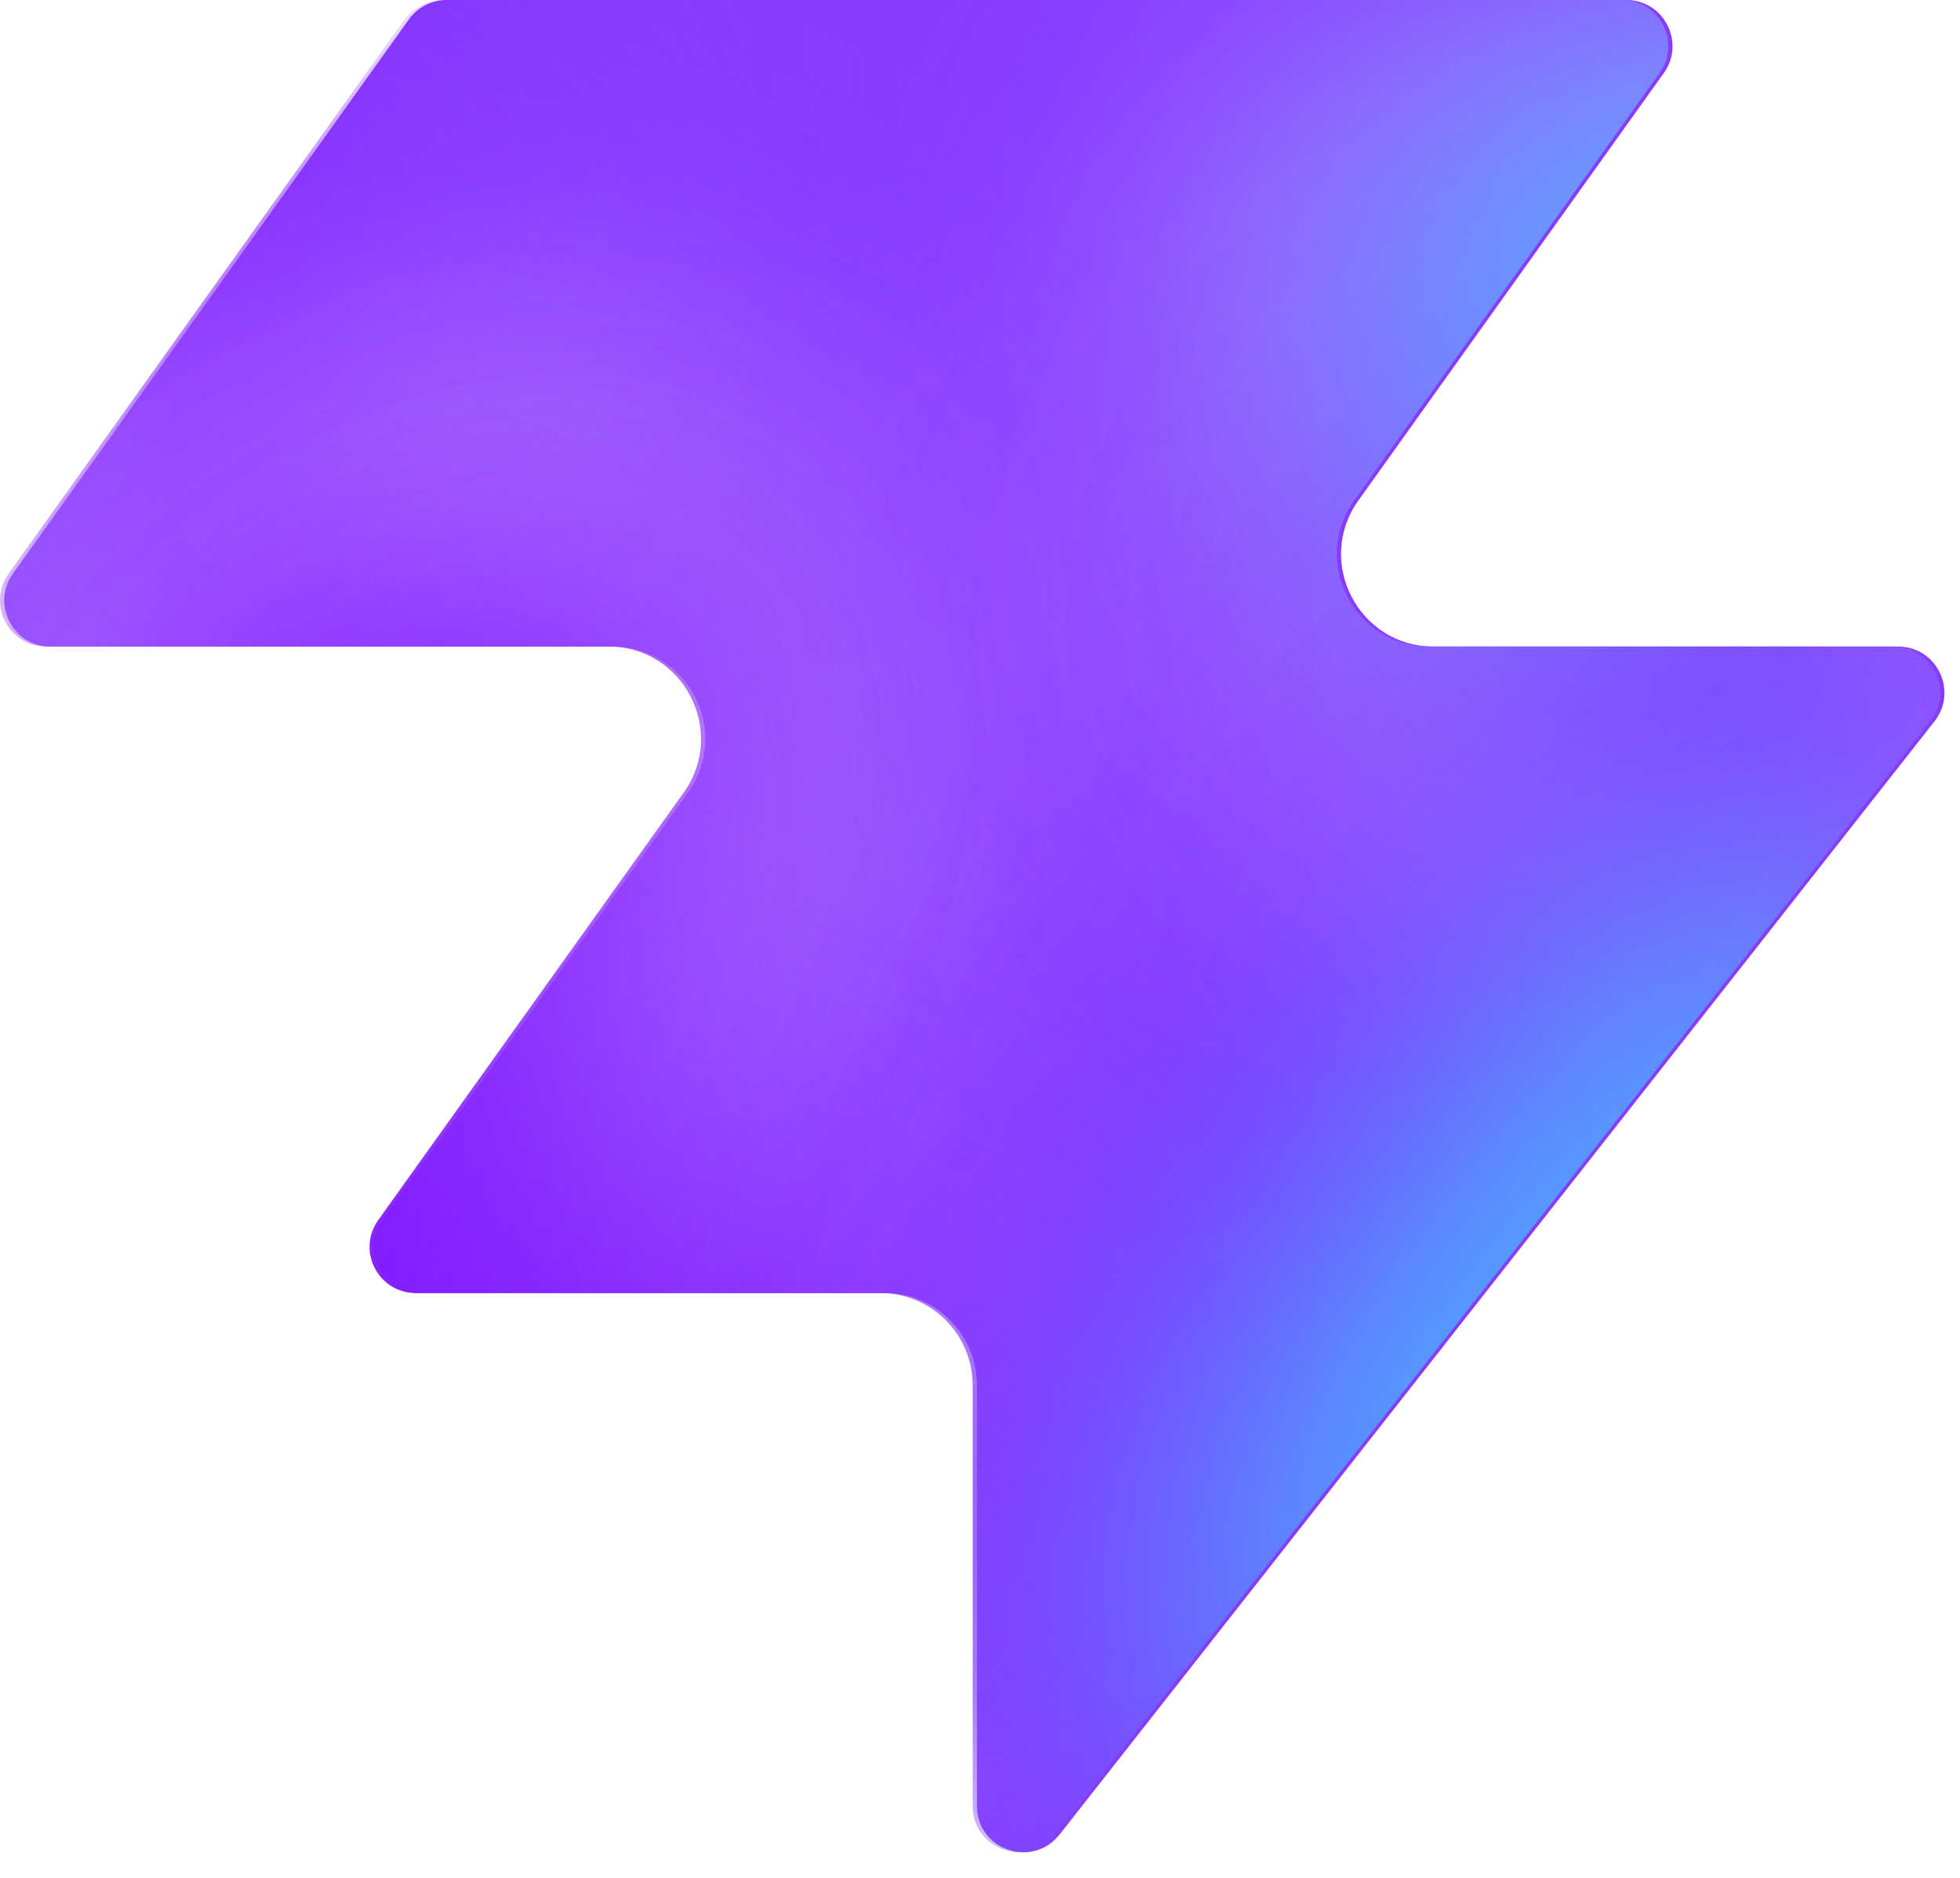
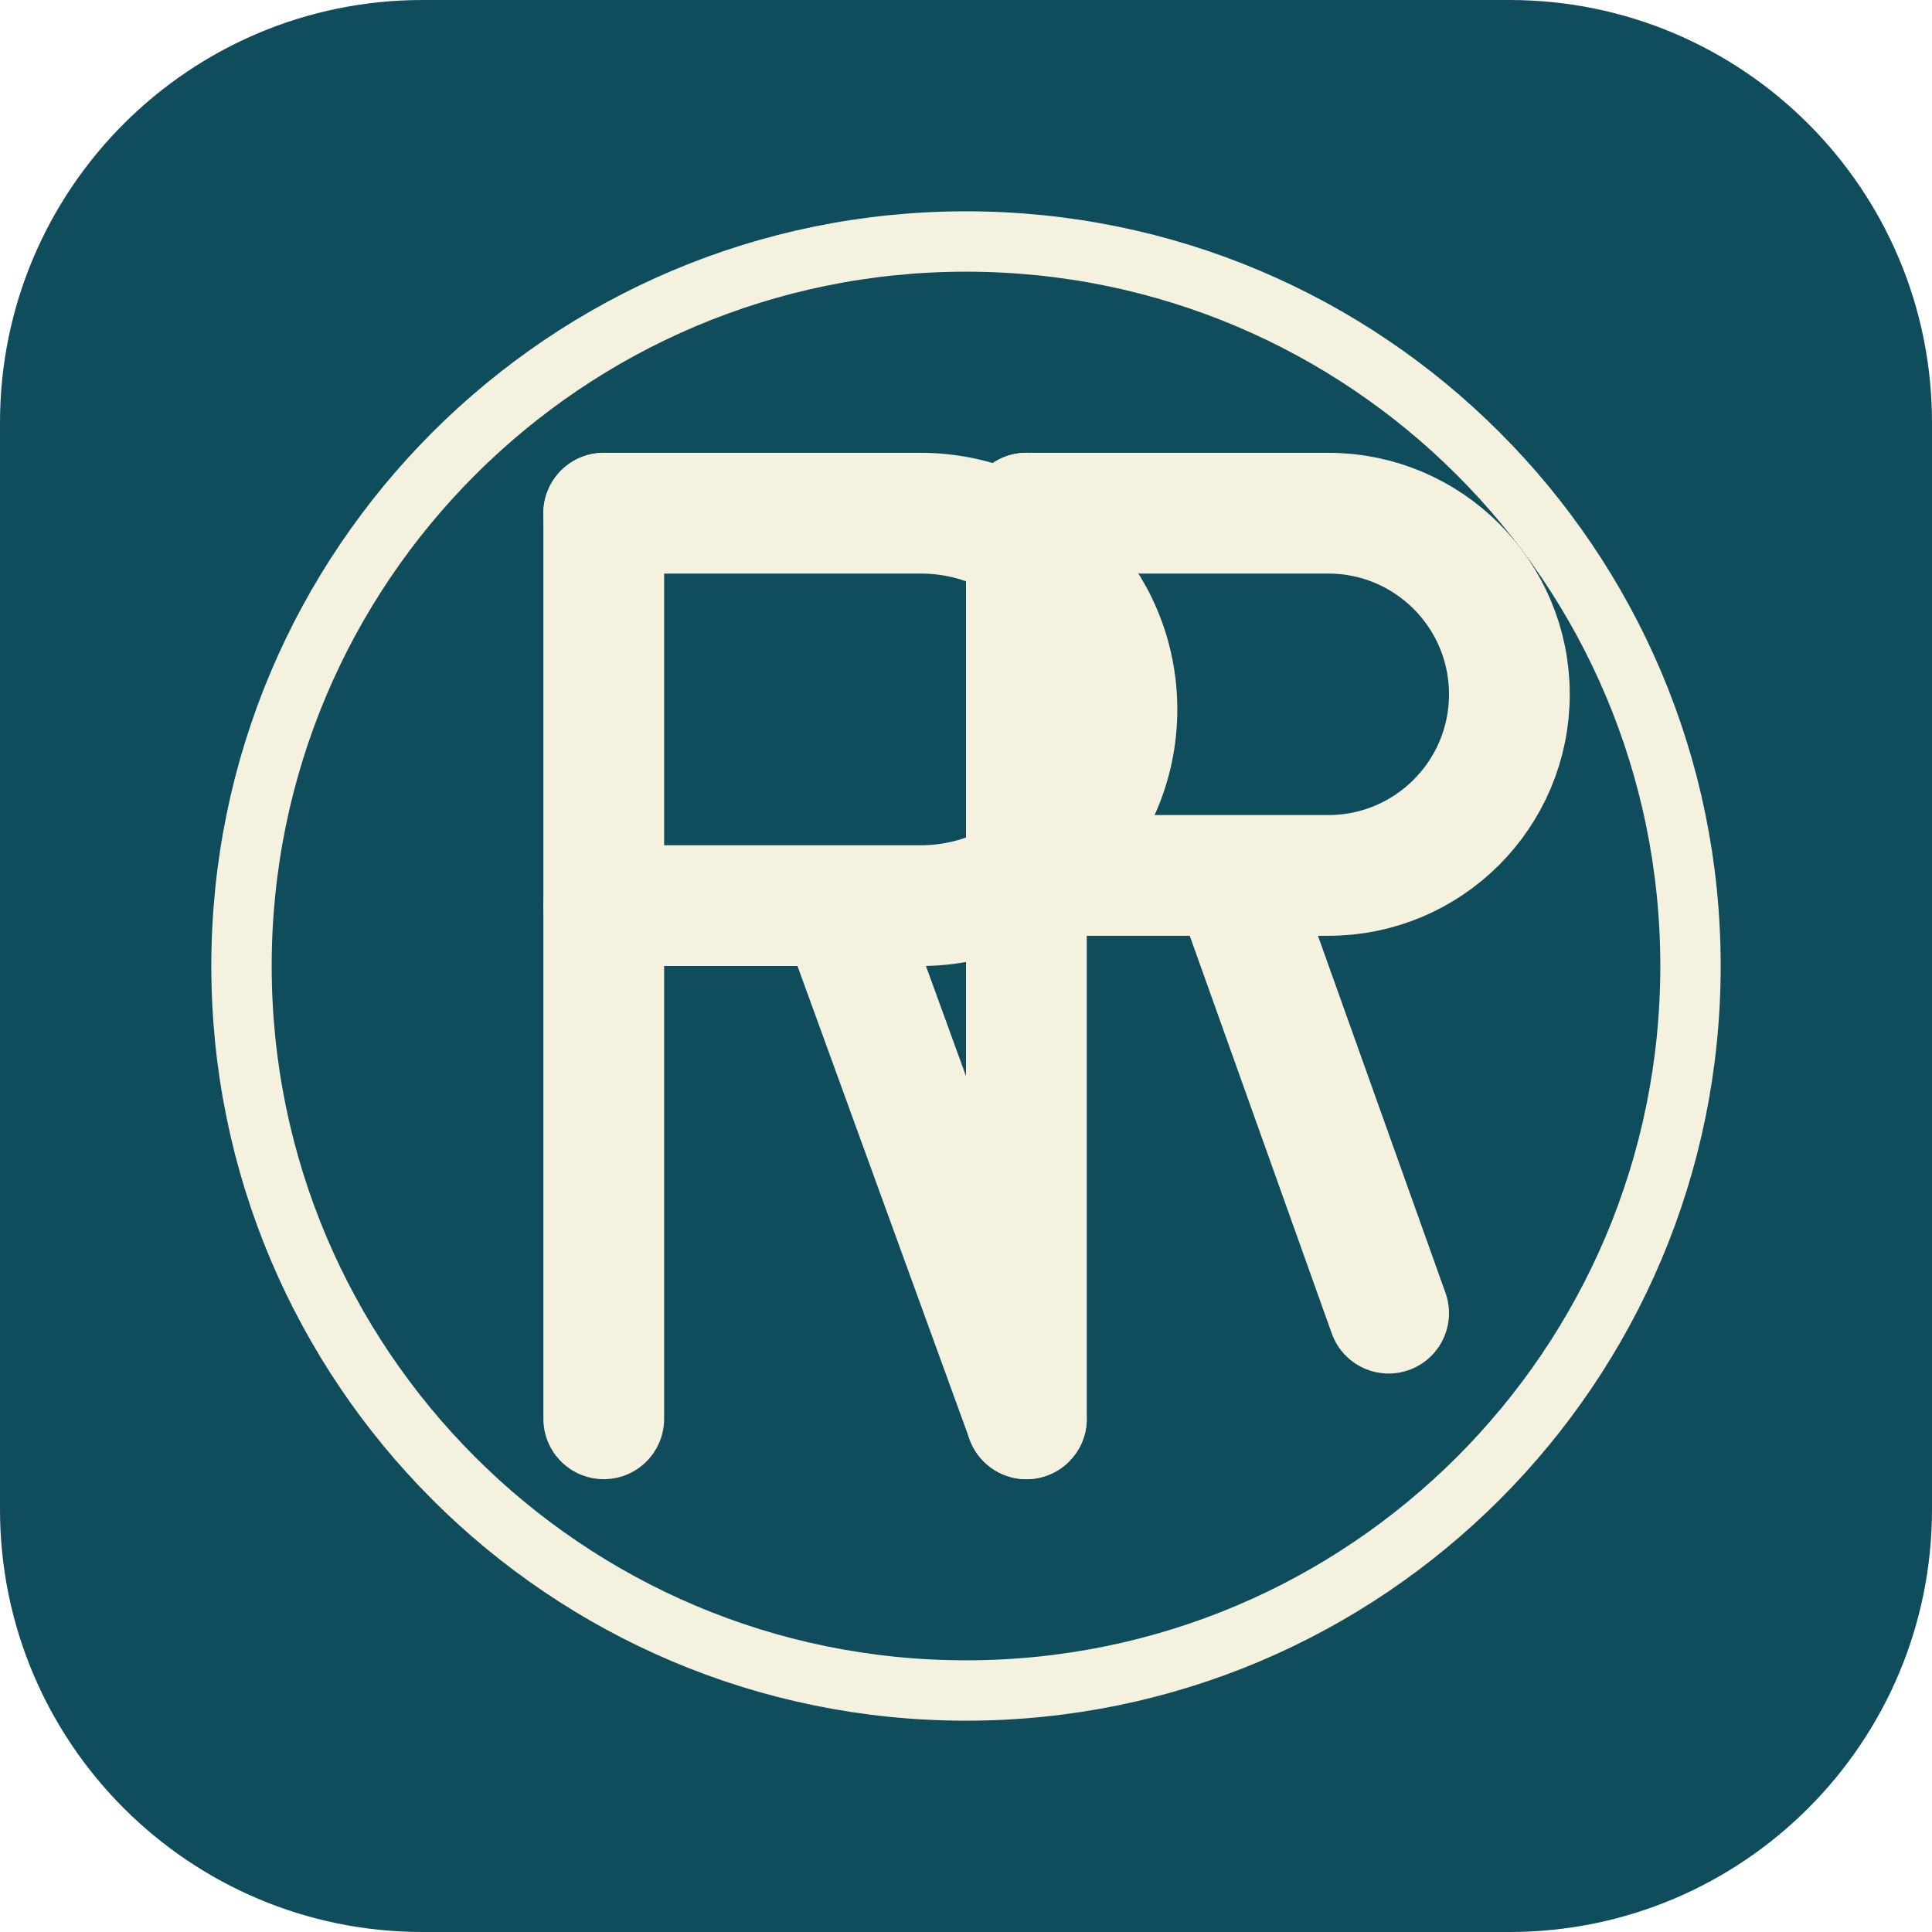
- <svg xmlns="http://www.w3.org/2000/svg" width="48" height="46" fill="none" viewBox="0 0 48 46">
-   <path fill="#863bff" d="M25.946 44.938c-.664.845-2.021.375-2.021-.698V33.937a2.26 2.26 0 0 0-2.262-2.262H10.287c-.92 0-1.456-1.04-.92-1.788l7.48-10.471c1.07-1.497 0-3.578-1.842-3.578H1.237c-.92 0-1.456-1.04-.92-1.788L10.013.474c.214-.297.556-.474.92-.474h28.894c.92 0 1.456 1.04.92 1.788l-7.48 10.471c-1.07 1.498 0 3.579 1.842 3.579h11.377c.943 0 1.473 1.088.89 1.83L25.947 44.94z" style="fill:#863bff;fill:color(display-p3 .525 .23 1);fill-opacity:1" />
-   <mask id="a" width="48" height="46" x="0" y="0" maskUnits="userSpaceOnUse" style="mask-type:alpha">
-     <path fill="#000" d="M25.842 44.938c-.664.844-2.021.375-2.021-.698V33.937a2.26 2.26 0 0 0-2.262-2.262H10.183c-.92 0-1.456-1.04-.92-1.788l7.48-10.471c1.07-1.498 0-3.579-1.842-3.579H1.133c-.92 0-1.456-1.04-.92-1.787L9.91.473c.214-.297.556-.474.92-.474h28.894c.92 0 1.456 1.04.92 1.788l-7.48 10.471c-1.07 1.498 0 3.578 1.842 3.578h11.377c.943 0 1.473 1.088.89 1.832L25.843 44.94z" style="fill:#000;fill-opacity:1" />
-   </mask>
-   <g mask="url(#a)">
-     <g filter="url(#b)">
-       <ellipse cx="5.508" cy="14.704" fill="#ede6ff" rx="5.508" ry="14.704" style="fill:#ede6ff;fill:color(display-p3 .927 .903 1);fill-opacity:1" transform="matrix(.00324 1 1 -.00324 -4.47 31.516)" />
-     </g>
-     <g filter="url(#c)">
-       <ellipse cx="10.399" cy="29.851" fill="#ede6ff" rx="10.399" ry="29.851" style="fill:#ede6ff;fill:color(display-p3 .927 .903 1);fill-opacity:1" transform="matrix(.00324 1 1 -.00324 -39.328 7.883)" />
-     </g>
-     <g filter="url(#d)">
-       <ellipse cx="5.508" cy="30.487" fill="#7e14ff" rx="5.508" ry="30.487" style="fill:#7e14ff;fill:color(display-p3 .492 .077 1);fill-opacity:1" transform="rotate(89.814 -25.913 -14.639)scale(1 -1)" />
-     </g>
-     <g filter="url(#e)">
-       <ellipse cx="5.508" cy="30.599" fill="#7e14ff" rx="5.508" ry="30.599" style="fill:#7e14ff;fill:color(display-p3 .492 .077 1);fill-opacity:1" transform="rotate(89.814 -32.644 -3.334)scale(1 -1)" />
-     </g>
-     <g filter="url(#f)">
-       <ellipse cx="5.508" cy="30.599" fill="#7e14ff" rx="5.508" ry="30.599" style="fill:#7e14ff;fill:color(display-p3 .492 .077 1);fill-opacity:1" transform="matrix(.00324 1 1 -.00324 -34.34 30.47)" />
-     </g>
-     <g filter="url(#g)">
-       <ellipse cx="14.072" cy="22.078" fill="#ede6ff" rx="14.072" ry="22.078" style="fill:#ede6ff;fill:color(display-p3 .927 .903 1);fill-opacity:1" transform="rotate(93.35 24.506 48.493)scale(-1 1)" />
-     </g>
-     <g filter="url(#h)">
-       <ellipse cx="3.47" cy="21.501" fill="#7e14ff" rx="3.47" ry="21.501" style="fill:#7e14ff;fill:color(display-p3 .492 .077 1);fill-opacity:1" transform="rotate(89.009 28.708 47.59)scale(-1 1)" />
-     </g>
-     <g filter="url(#i)">
-       <ellipse cx="3.47" cy="21.501" fill="#7e14ff" rx="3.47" ry="21.501" style="fill:#7e14ff;fill:color(display-p3 .492 .077 1);fill-opacity:1" transform="rotate(89.009 28.708 47.59)scale(-1 1)" />
-     </g>
-     <g filter="url(#j)">
-       <ellipse cx=".387" cy="8.972" fill="#7e14ff" rx="4.407" ry="29.108" style="fill:#7e14ff;fill:color(display-p3 .492 .077 1);fill-opacity:1" transform="rotate(39.51 .387 8.972)" />
-     </g>
-     <g filter="url(#k)">
-       <ellipse cx="47.523" cy="-6.092" fill="#7e14ff" rx="4.407" ry="29.108" style="fill:#7e14ff;fill:color(display-p3 .492 .077 1);fill-opacity:1" transform="rotate(37.892 47.523 -6.092)" />
-     </g>
-     <g filter="url(#l)">
-       <ellipse cx="41.412" cy="6.333" fill="#47bfff" rx="5.971" ry="9.665" style="fill:#47bfff;fill:color(display-p3 .28 .748 1);fill-opacity:1" transform="rotate(37.892 41.412 6.333)" />
-     </g>
-     <g filter="url(#m)">
-       <ellipse cx="-1.879" cy="38.332" fill="#7e14ff" rx="4.407" ry="29.108" style="fill:#7e14ff;fill:color(display-p3 .492 .077 1);fill-opacity:1" transform="rotate(37.892 -1.88 38.332)" />
-     </g>
-     <g filter="url(#n)">
-       <ellipse cx="-1.879" cy="38.332" fill="#7e14ff" rx="4.407" ry="29.108" style="fill:#7e14ff;fill:color(display-p3 .492 .077 1);fill-opacity:1" transform="rotate(37.892 -1.88 38.332)" />
-     </g>
-     <g filter="url(#o)">
-       <ellipse cx="35.651" cy="29.907" fill="#7e14ff" rx="4.407" ry="29.108" style="fill:#7e14ff;fill:color(display-p3 .492 .077 1);fill-opacity:1" transform="rotate(37.892 35.651 29.907)" />
-     </g>
-     <g filter="url(#p)">
-       <ellipse cx="38.418" cy="32.4" fill="#47bfff" rx="5.971" ry="15.297" style="fill:#47bfff;fill:color(display-p3 .28 .748 1);fill-opacity:1" transform="rotate(37.892 38.418 32.4)" />
-     </g>
-   </g>
-   <defs>
-     <filter id="b" width="60.045" height="41.654" x="-19.77" y="16.149" color-interpolation-filters="sRGB" filterUnits="userSpaceOnUse">
-       <feFlood flood-opacity="0" result="BackgroundImageFix" />
-       <feBlend in="SourceGraphic" in2="BackgroundImageFix" result="shape" />
-       <feGaussianBlur result="effect1_foregroundBlur_2002_17158" stdDeviation="7.659" />
-     </filter>
-     <filter id="c" width="90.34" height="51.437" x="-54.613" y="-7.533" color-interpolation-filters="sRGB" filterUnits="userSpaceOnUse">
-       <feFlood flood-opacity="0" result="BackgroundImageFix" />
-       <feBlend in="SourceGraphic" in2="BackgroundImageFix" result="shape" />
-       <feGaussianBlur result="effect1_foregroundBlur_2002_17158" stdDeviation="7.659" />
-     </filter>
-     <filter id="d" width="79.355" height="29.4" x="-49.64" y="2.03" color-interpolation-filters="sRGB" filterUnits="userSpaceOnUse">
-       <feFlood flood-opacity="0" result="BackgroundImageFix" />
-       <feBlend in="SourceGraphic" in2="BackgroundImageFix" result="shape" />
-       <feGaussianBlur result="effect1_foregroundBlur_2002_17158" stdDeviation="4.596" />
-     </filter>
-     <filter id="e" width="79.579" height="29.4" x="-45.045" y="20.029" color-interpolation-filters="sRGB" filterUnits="userSpaceOnUse">
-       <feFlood flood-opacity="0" result="BackgroundImageFix" />
-       <feBlend in="SourceGraphic" in2="BackgroundImageFix" result="shape" />
-       <feGaussianBlur result="effect1_foregroundBlur_2002_17158" stdDeviation="4.596" />
-     </filter>
-     <filter id="f" width="79.579" height="29.4" x="-43.513" y="21.178" color-interpolation-filters="sRGB" filterUnits="userSpaceOnUse">
-       <feFlood flood-opacity="0" result="BackgroundImageFix" />
-       <feBlend in="SourceGraphic" in2="BackgroundImageFix" result="shape" />
-       <feGaussianBlur result="effect1_foregroundBlur_2002_17158" stdDeviation="4.596" />
-     </filter>
-     <filter id="g" width="74.749" height="58.852" x="15.756" y="-17.901" color-interpolation-filters="sRGB" filterUnits="userSpaceOnUse">
-       <feFlood flood-opacity="0" result="BackgroundImageFix" />
-       <feBlend in="SourceGraphic" in2="BackgroundImageFix" result="shape" />
-       <feGaussianBlur result="effect1_foregroundBlur_2002_17158" stdDeviation="7.659" />
-     </filter>
-     <filter id="h" width="61.377" height="25.362" x="23.548" y="2.284" color-interpolation-filters="sRGB" filterUnits="userSpaceOnUse">
-       <feFlood flood-opacity="0" result="BackgroundImageFix" />
-       <feBlend in="SourceGraphic" in2="BackgroundImageFix" result="shape" />
-       <feGaussianBlur result="effect1_foregroundBlur_2002_17158" stdDeviation="4.596" />
-     </filter>
-     <filter id="i" width="61.377" height="25.362" x="23.548" y="2.284" color-interpolation-filters="sRGB" filterUnits="userSpaceOnUse">
-       <feFlood flood-opacity="0" result="BackgroundImageFix" />
-       <feBlend in="SourceGraphic" in2="BackgroundImageFix" result="shape" />
-       <feGaussianBlur result="effect1_foregroundBlur_2002_17158" stdDeviation="4.596" />
-     </filter>
-     <filter id="j" width="56.045" height="63.649" x="-27.636" y="-22.853" color-interpolation-filters="sRGB" filterUnits="userSpaceOnUse">
-       <feFlood flood-opacity="0" result="BackgroundImageFix" />
-       <feBlend in="SourceGraphic" in2="BackgroundImageFix" result="shape" />
-       <feGaussianBlur result="effect1_foregroundBlur_2002_17158" stdDeviation="4.596" />
-     </filter>
-     <filter id="k" width="54.814" height="64.646" x="20.116" y="-38.415" color-interpolation-filters="sRGB" filterUnits="userSpaceOnUse">
-       <feFlood flood-opacity="0" result="BackgroundImageFix" />
-       <feBlend in="SourceGraphic" in2="BackgroundImageFix" result="shape" />
-       <feGaussianBlur result="effect1_foregroundBlur_2002_17158" stdDeviation="4.596" />
-     </filter>
-     <filter id="l" width="33.541" height="35.313" x="24.641" y="-11.323" color-interpolation-filters="sRGB" filterUnits="userSpaceOnUse">
-       <feFlood flood-opacity="0" result="BackgroundImageFix" />
-       <feBlend in="SourceGraphic" in2="BackgroundImageFix" result="shape" />
-       <feGaussianBlur result="effect1_foregroundBlur_2002_17158" stdDeviation="4.596" />
-     </filter>
-     <filter id="m" width="54.814" height="64.646" x="-29.286" y="6.009" color-interpolation-filters="sRGB" filterUnits="userSpaceOnUse">
-       <feFlood flood-opacity="0" result="BackgroundImageFix" />
-       <feBlend in="SourceGraphic" in2="BackgroundImageFix" result="shape" />
-       <feGaussianBlur result="effect1_foregroundBlur_2002_17158" stdDeviation="4.596" />
-     </filter>
-     <filter id="n" width="54.814" height="64.646" x="-29.286" y="6.009" color-interpolation-filters="sRGB" filterUnits="userSpaceOnUse">
-       <feFlood flood-opacity="0" result="BackgroundImageFix" />
-       <feBlend in="SourceGraphic" in2="BackgroundImageFix" result="shape" />
-       <feGaussianBlur result="effect1_foregroundBlur_2002_17158" stdDeviation="4.596" />
-     </filter>
-     <filter id="o" width="54.814" height="64.646" x="8.244" y="-2.416" color-interpolation-filters="sRGB" filterUnits="userSpaceOnUse">
-       <feFlood flood-opacity="0" result="BackgroundImageFix" />
-       <feBlend in="SourceGraphic" in2="BackgroundImageFix" result="shape" />
-       <feGaussianBlur result="effect1_foregroundBlur_2002_17158" stdDeviation="4.596" />
-     </filter>
-     <filter id="p" width="39.409" height="43.623" x="18.713" y="10.588" color-interpolation-filters="sRGB" filterUnits="userSpaceOnUse">
-       <feFlood flood-opacity="0" result="BackgroundImageFix" />
-       <feBlend in="SourceGraphic" in2="BackgroundImageFix" result="shape" />
-       <feGaussianBlur result="effect1_foregroundBlur_2002_17158" stdDeviation="4.596" />
-     </filter>
-   </defs>
+ <svg xmlns="http://www.w3.org/2000/svg" viewBox="0 0 64 64" role="img" aria-label="RR monogram favicon">
+   <rect width="64" height="64" rx="14" fill="#0F4C5C" />
+   <circle cx="32" cy="32" r="24" fill="none" stroke="#F4F1DE" stroke-width="2" />
+   <path d="M20 17v30" stroke="#F4F1DE" stroke-width="4" stroke-linecap="round" />
+   <path d="M20 17h10.5a6.5 6.5 0 1 1 0 13H20" stroke="#F4F1DE" stroke-width="4" fill="none" stroke-linecap="round" stroke-linejoin="round" />
+   <path d="M28 30.5 34 47" stroke="#F4F1DE" stroke-width="4" stroke-linecap="round" />
+   <path d="M34 17v30" stroke="#F4F1DE" stroke-width="4" stroke-linecap="round" />
+   <path d="M34 17h10a6 6 0 1 1 0 12H34" stroke="#F4F1DE" stroke-width="4" fill="none" stroke-linecap="round" stroke-linejoin="round" />
+   <path d="M41 29.5 46 43.5" stroke="#F4F1DE" stroke-width="4" stroke-linecap="round" />
</svg>
